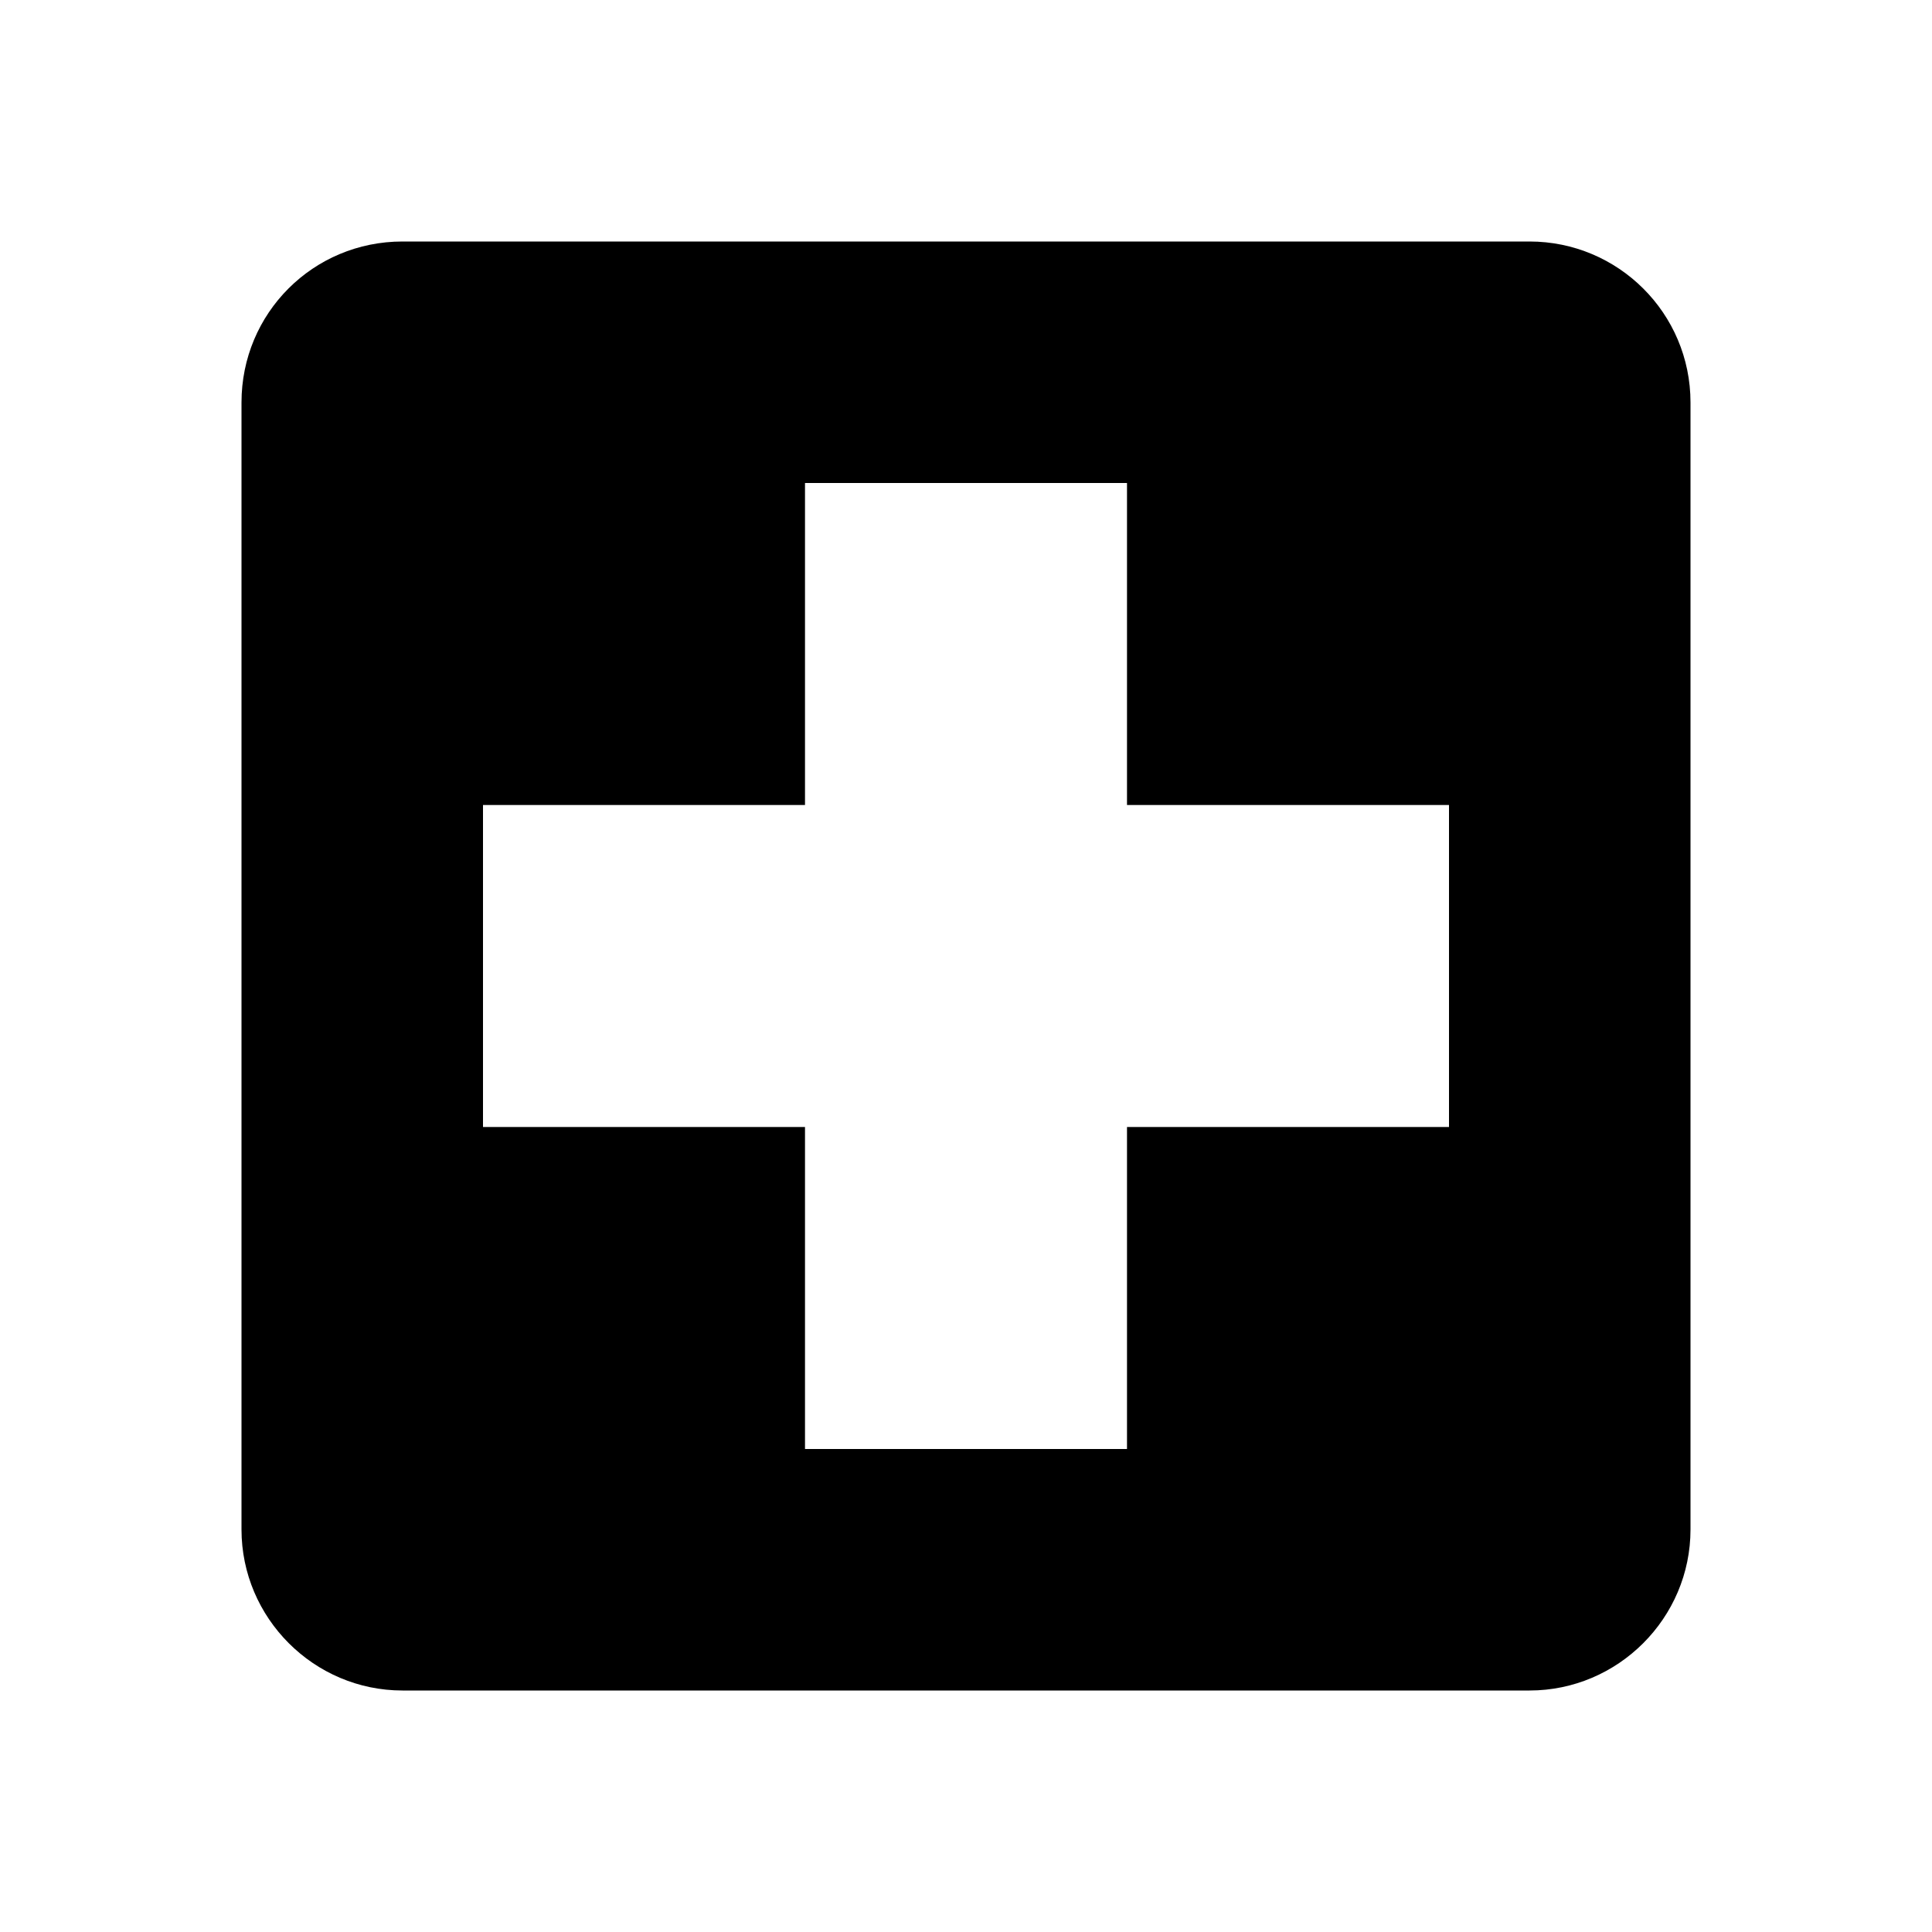
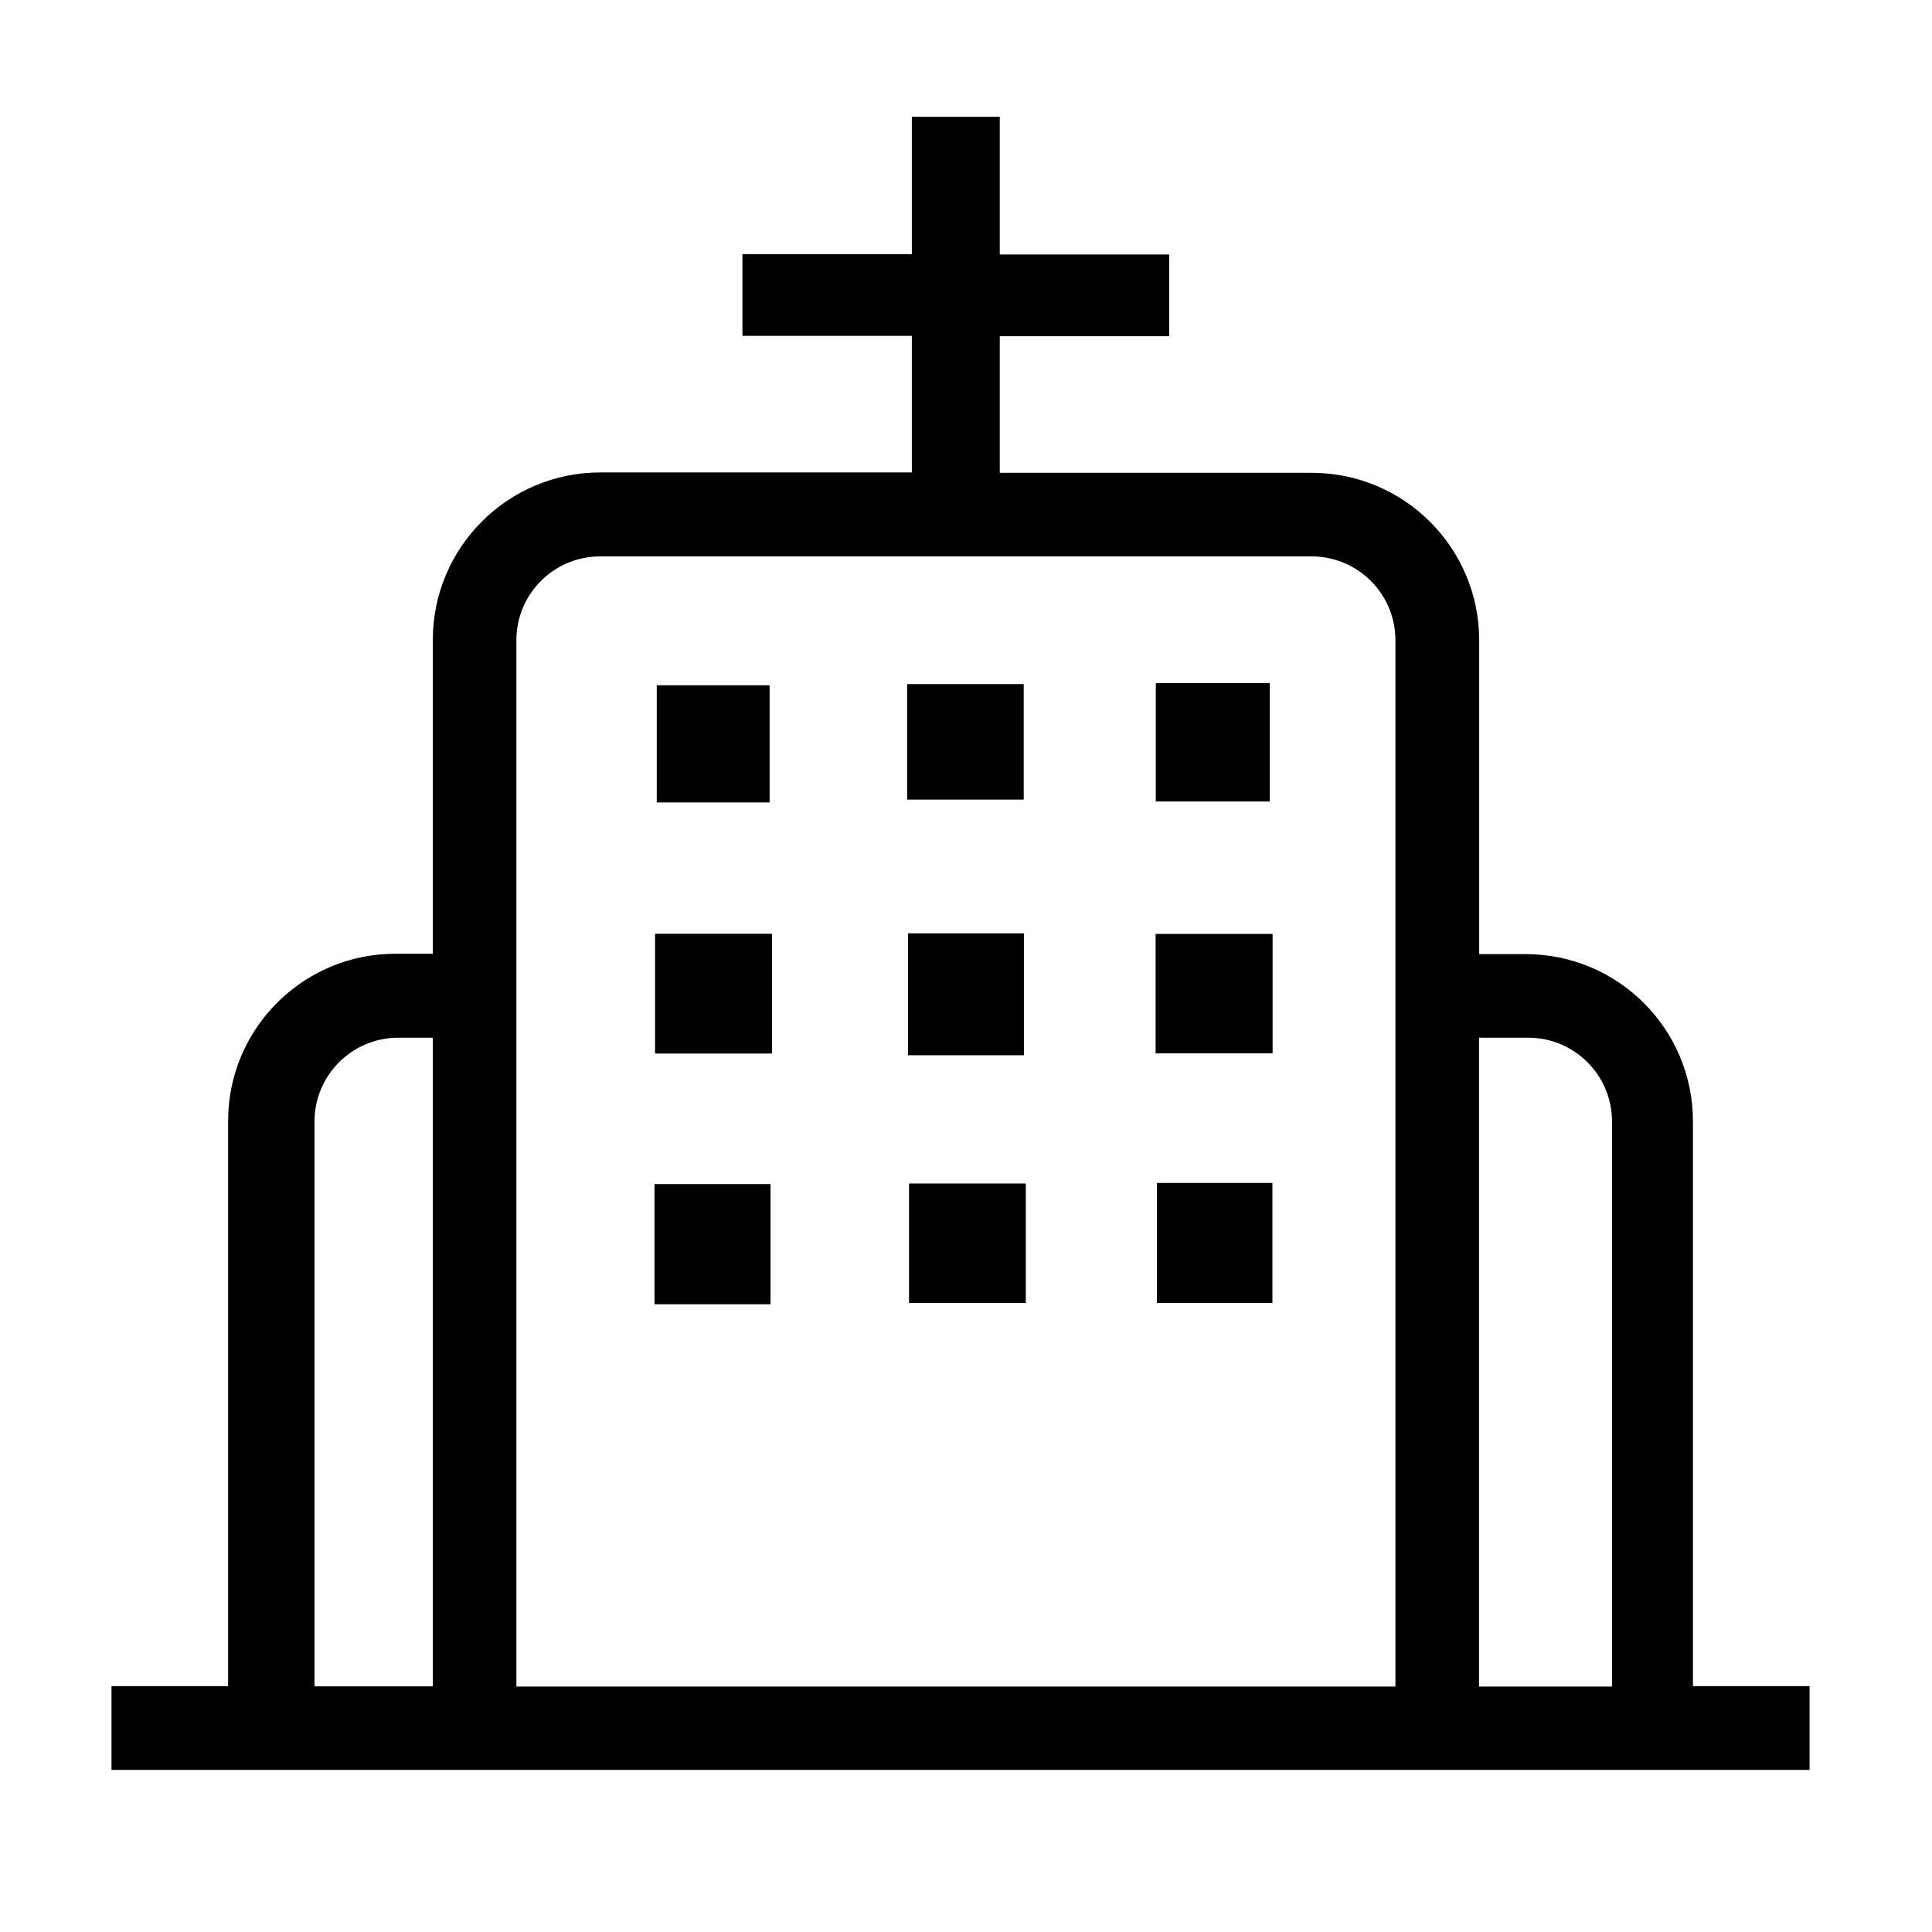
- <svg xmlns="http://www.w3.org/2000/svg" t="1648098302039" class="icon" viewBox="0 0 1024 1024" version="1.1" p-id="5965" width="200" height="200">
+ <svg xmlns="http://www.w3.org/2000/svg" t="1648197270864" class="icon" viewBox="0 0 1024 1024" version="1.1" p-id="2380" width="200" height="200">
  <defs>
    <style type="text/css">@font-face { font-family: element-icons; src: url("chrome-extension://moombeodfomdpjnpocobemoiaemednkg/fonts/element-icons.woff") format("woff"), url("chrome-extension://moombeodfomdpjnpocobemoiaemednkg/fonts/element-icons.ttf ") format("truetype"); }
@font-face { font-family: feedback-iconfont; src: url("//at.alicdn.com/t/font_1031158_u69w8yhxdu.woff2?t=1630033759944") format("woff2"), url("//at.alicdn.com/t/font_1031158_u69w8yhxdu.woff?t=1630033759944") format("woff"), url("//at.alicdn.com/t/font_1031158_u69w8yhxdu.ttf?t=1630033759944") format("truetype"); }
</style>
  </defs>
-   <path d="M768 597.333 597.333 597.333 597.333 768 426.667 768 426.667 597.333 256 597.333 256 426.667 426.667 426.667 426.667 256 597.333 256 597.333 426.667 768 426.667M810.667 128 213.333 128C165.973 128 128 165.973 128 213.333L128 810.667C128 857.6 166.4 896 213.333 896L810.667 896C857.6 896 896 857.6 896 810.667L896 213.333C896 165.973 857.6 128 810.667 128Z" p-id="5966" />
+   <path d="M481.3 494.7h61.4v64.6h-61.4zM481.8 627.3h61.9v63.3h-61.9zM480.8 362.6h61.8v61.2h-61.8zM348.1 363.2h59.8v62.1h-59.8zM612.6 362.1H673v62.7h-60.4zM347.2 494.9h62v63.5h-62zM612.5 495h62v63.3h-62zM346.9 627.6h61.5v63.7h-61.5zM613.2 627h61.2v63.6h-61.2z" p-id="2381" />
+   <path d="M897.3 893.9V594.4c0-49-39.7-88.7-88.7-88.7H784V339.4c0-49.1-39.8-88.8-88.8-88.8H529.9v-72.4h89.8v-43.3h-89.8v-73h-46.6v72.8h-89.8V178h89.8v72.4H318.2c-49.1 0-88.8 39.8-88.8 88.8v166.3h-19.8c-49 0-88.7 39.7-88.7 88.7v299.5H59.1v44.4h900v-44.4h-61.8z m-730.6 0V594.4c0-24.5 19.9-44.4 44.4-44.4h18.3v343.8h-62.7z m107 0V339.3c0-24.5 19.9-44.4 44.4-44.4h377.1c24.5 0 44.4 19.9 44.4 44.4v554.6H273.7z m580.7 0h-70.5V550H810c24.5 0 44.4 19.9 44.4 44.4v299.5z" p-id="2382" />
</svg>
